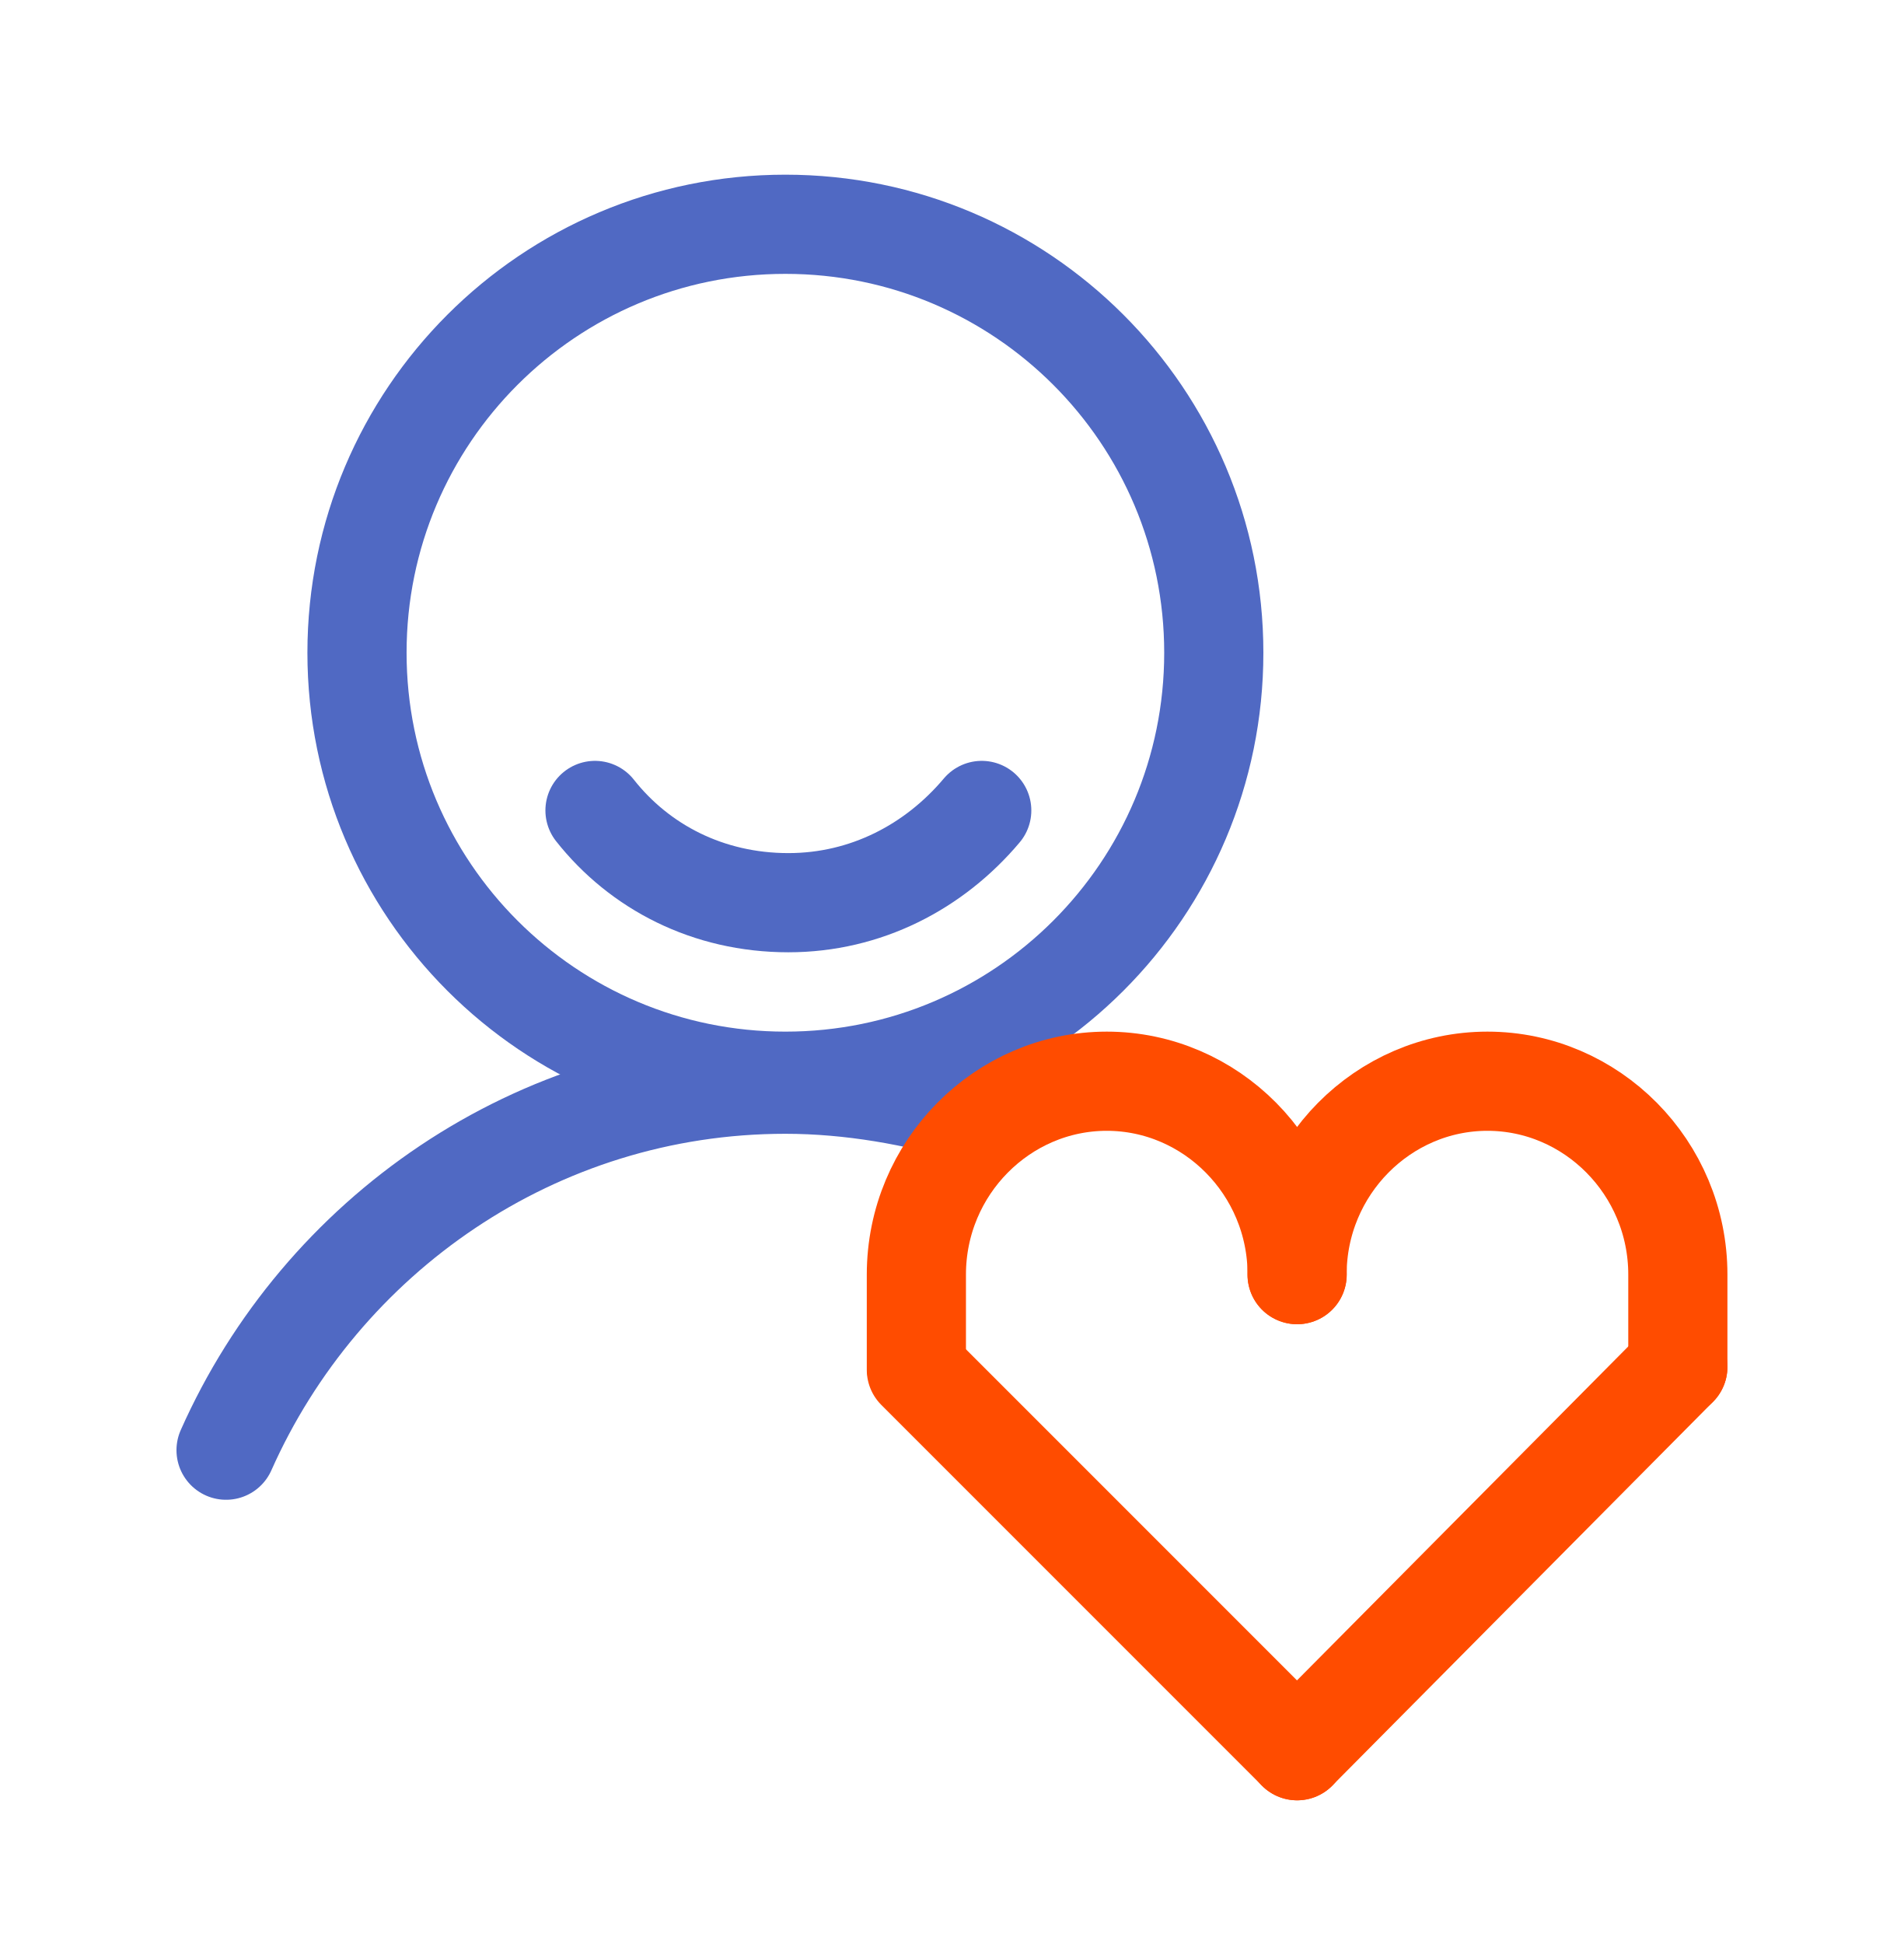
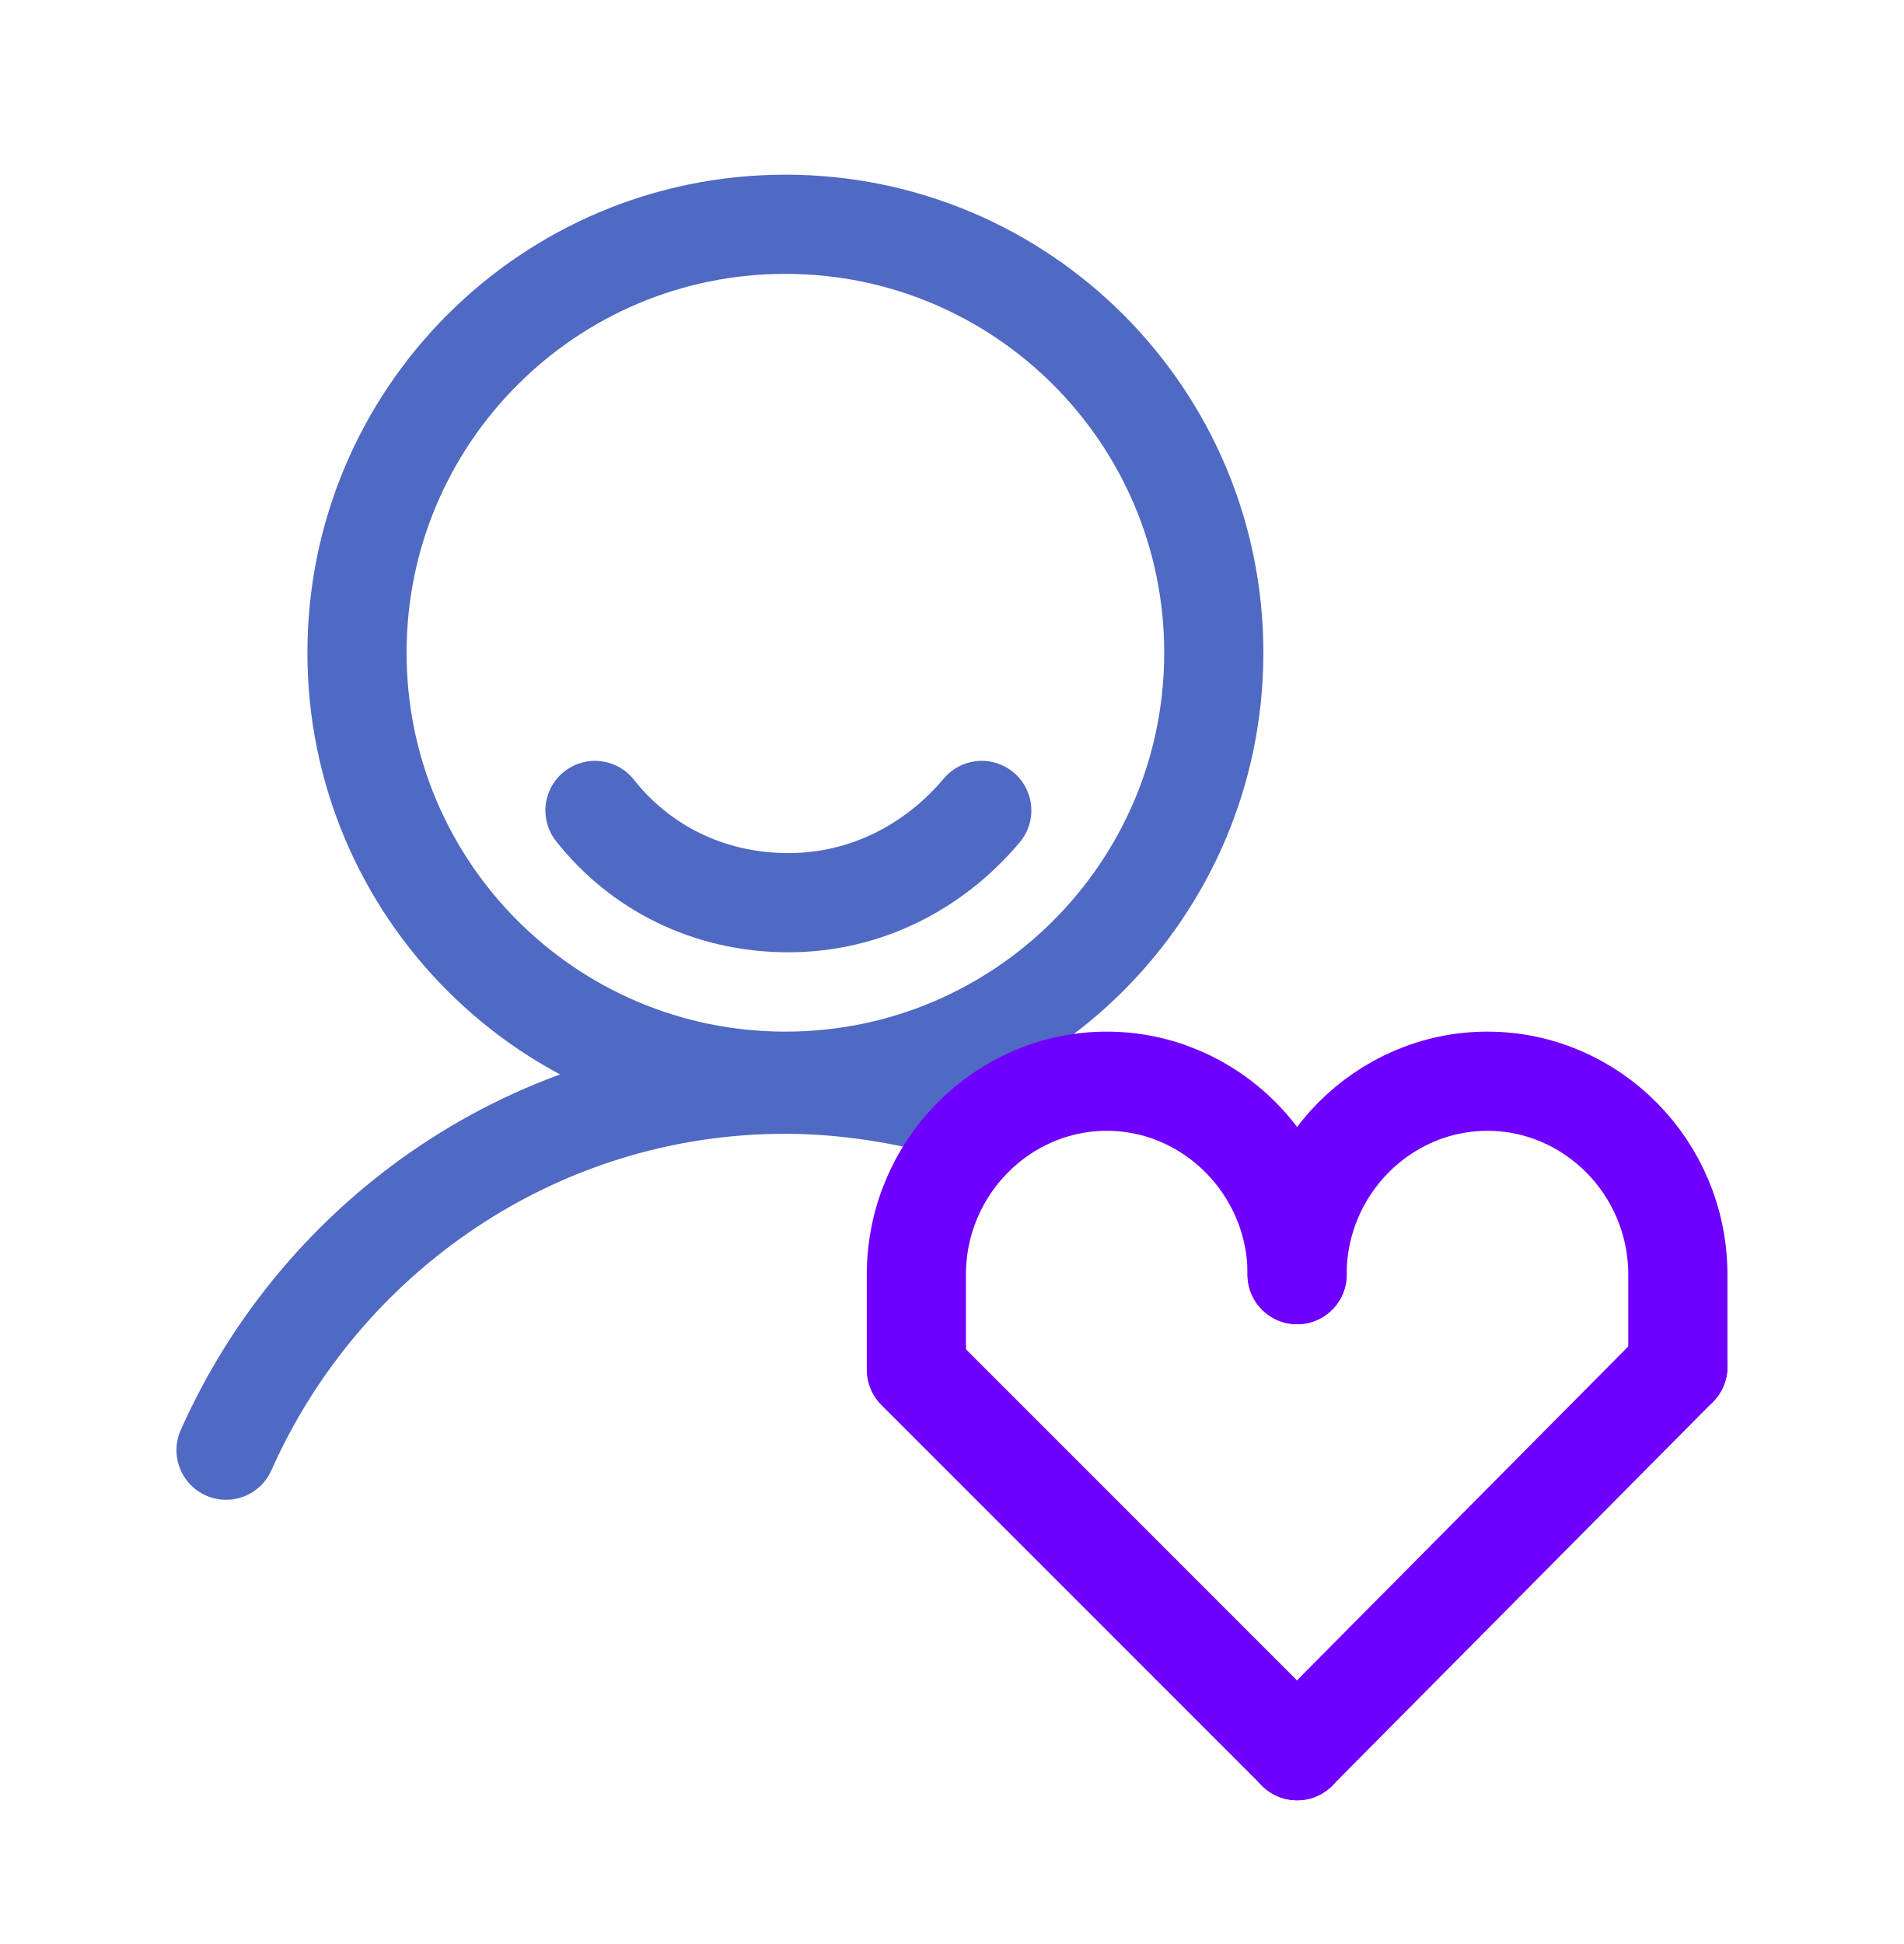
<svg xmlns="http://www.w3.org/2000/svg" width="48" height="49" viewBox="0 0 48 49" fill="none">
  <path d="M5.699 36.553C8.099 31.153 13.499 27.328 19.799 27.328C21.449 27.328 23.099 27.628 24.599 28.078" stroke="#5069C3" stroke-width="2.5" stroke-linecap="round" />
  <path d="M15 20.428C16.125 21.853 17.85 22.753 19.875 22.753C21.825 22.753 23.55 21.853 24.75 20.428" stroke="#5069C3" stroke-width="2.5" stroke-linecap="round" />
  <path d="M19.8 27.253C25.765 27.253 30.6 22.418 30.6 16.453C30.6 10.488 25.765 5.653 19.8 5.653C13.835 5.653 9 10.488 9 16.453C9 22.418 13.835 27.253 19.8 27.253Z" stroke="#5069C3" stroke-width="2.5" />
-   <path d="M32.702 32.128C32.702 29.428 30.527 27.253 27.902 27.253C25.277 27.253 23.102 29.428 23.102 32.128V34.453" stroke="#FF4C00" stroke-width="2.5" stroke-linecap="round" />
-   <path d="M32.699 32.128C32.699 29.428 34.874 27.253 37.499 27.253C40.124 27.253 42.299 29.428 42.299 32.128V34.453" stroke="#FF4C00" stroke-width="2.5" stroke-linecap="round" />
-   <path d="M23.102 34.528L32.702 44.128" stroke="#FF4C00" stroke-width="2.5" stroke-linecap="round" />
-   <path d="M42.299 34.453L32.699 44.128" stroke="#FF4C00" stroke-width="2.5" stroke-linecap="round" />
+   <path d="M32.702 32.128C32.702 29.428 30.527 27.253 27.902 27.253C25.277 27.253 23.102 29.428 23.102 32.128V34.453" stroke="#6F00FF" stroke-width="2.5" stroke-linecap="round" />
+   <path d="M32.699 32.128C32.699 29.428 34.874 27.253 37.499 27.253C40.124 27.253 42.299 29.428 42.299 32.128V34.453" stroke="#6F00FF" stroke-width="2.5" stroke-linecap="round" />
+   <path d="M23.102 34.528L32.702 44.128" stroke="#6F00FF" stroke-width="2.5" stroke-linecap="round" />
+   <path d="M42.299 34.453L32.699 44.128" stroke="#6F00FF" stroke-width="2.5" stroke-linecap="round" />
</svg>
